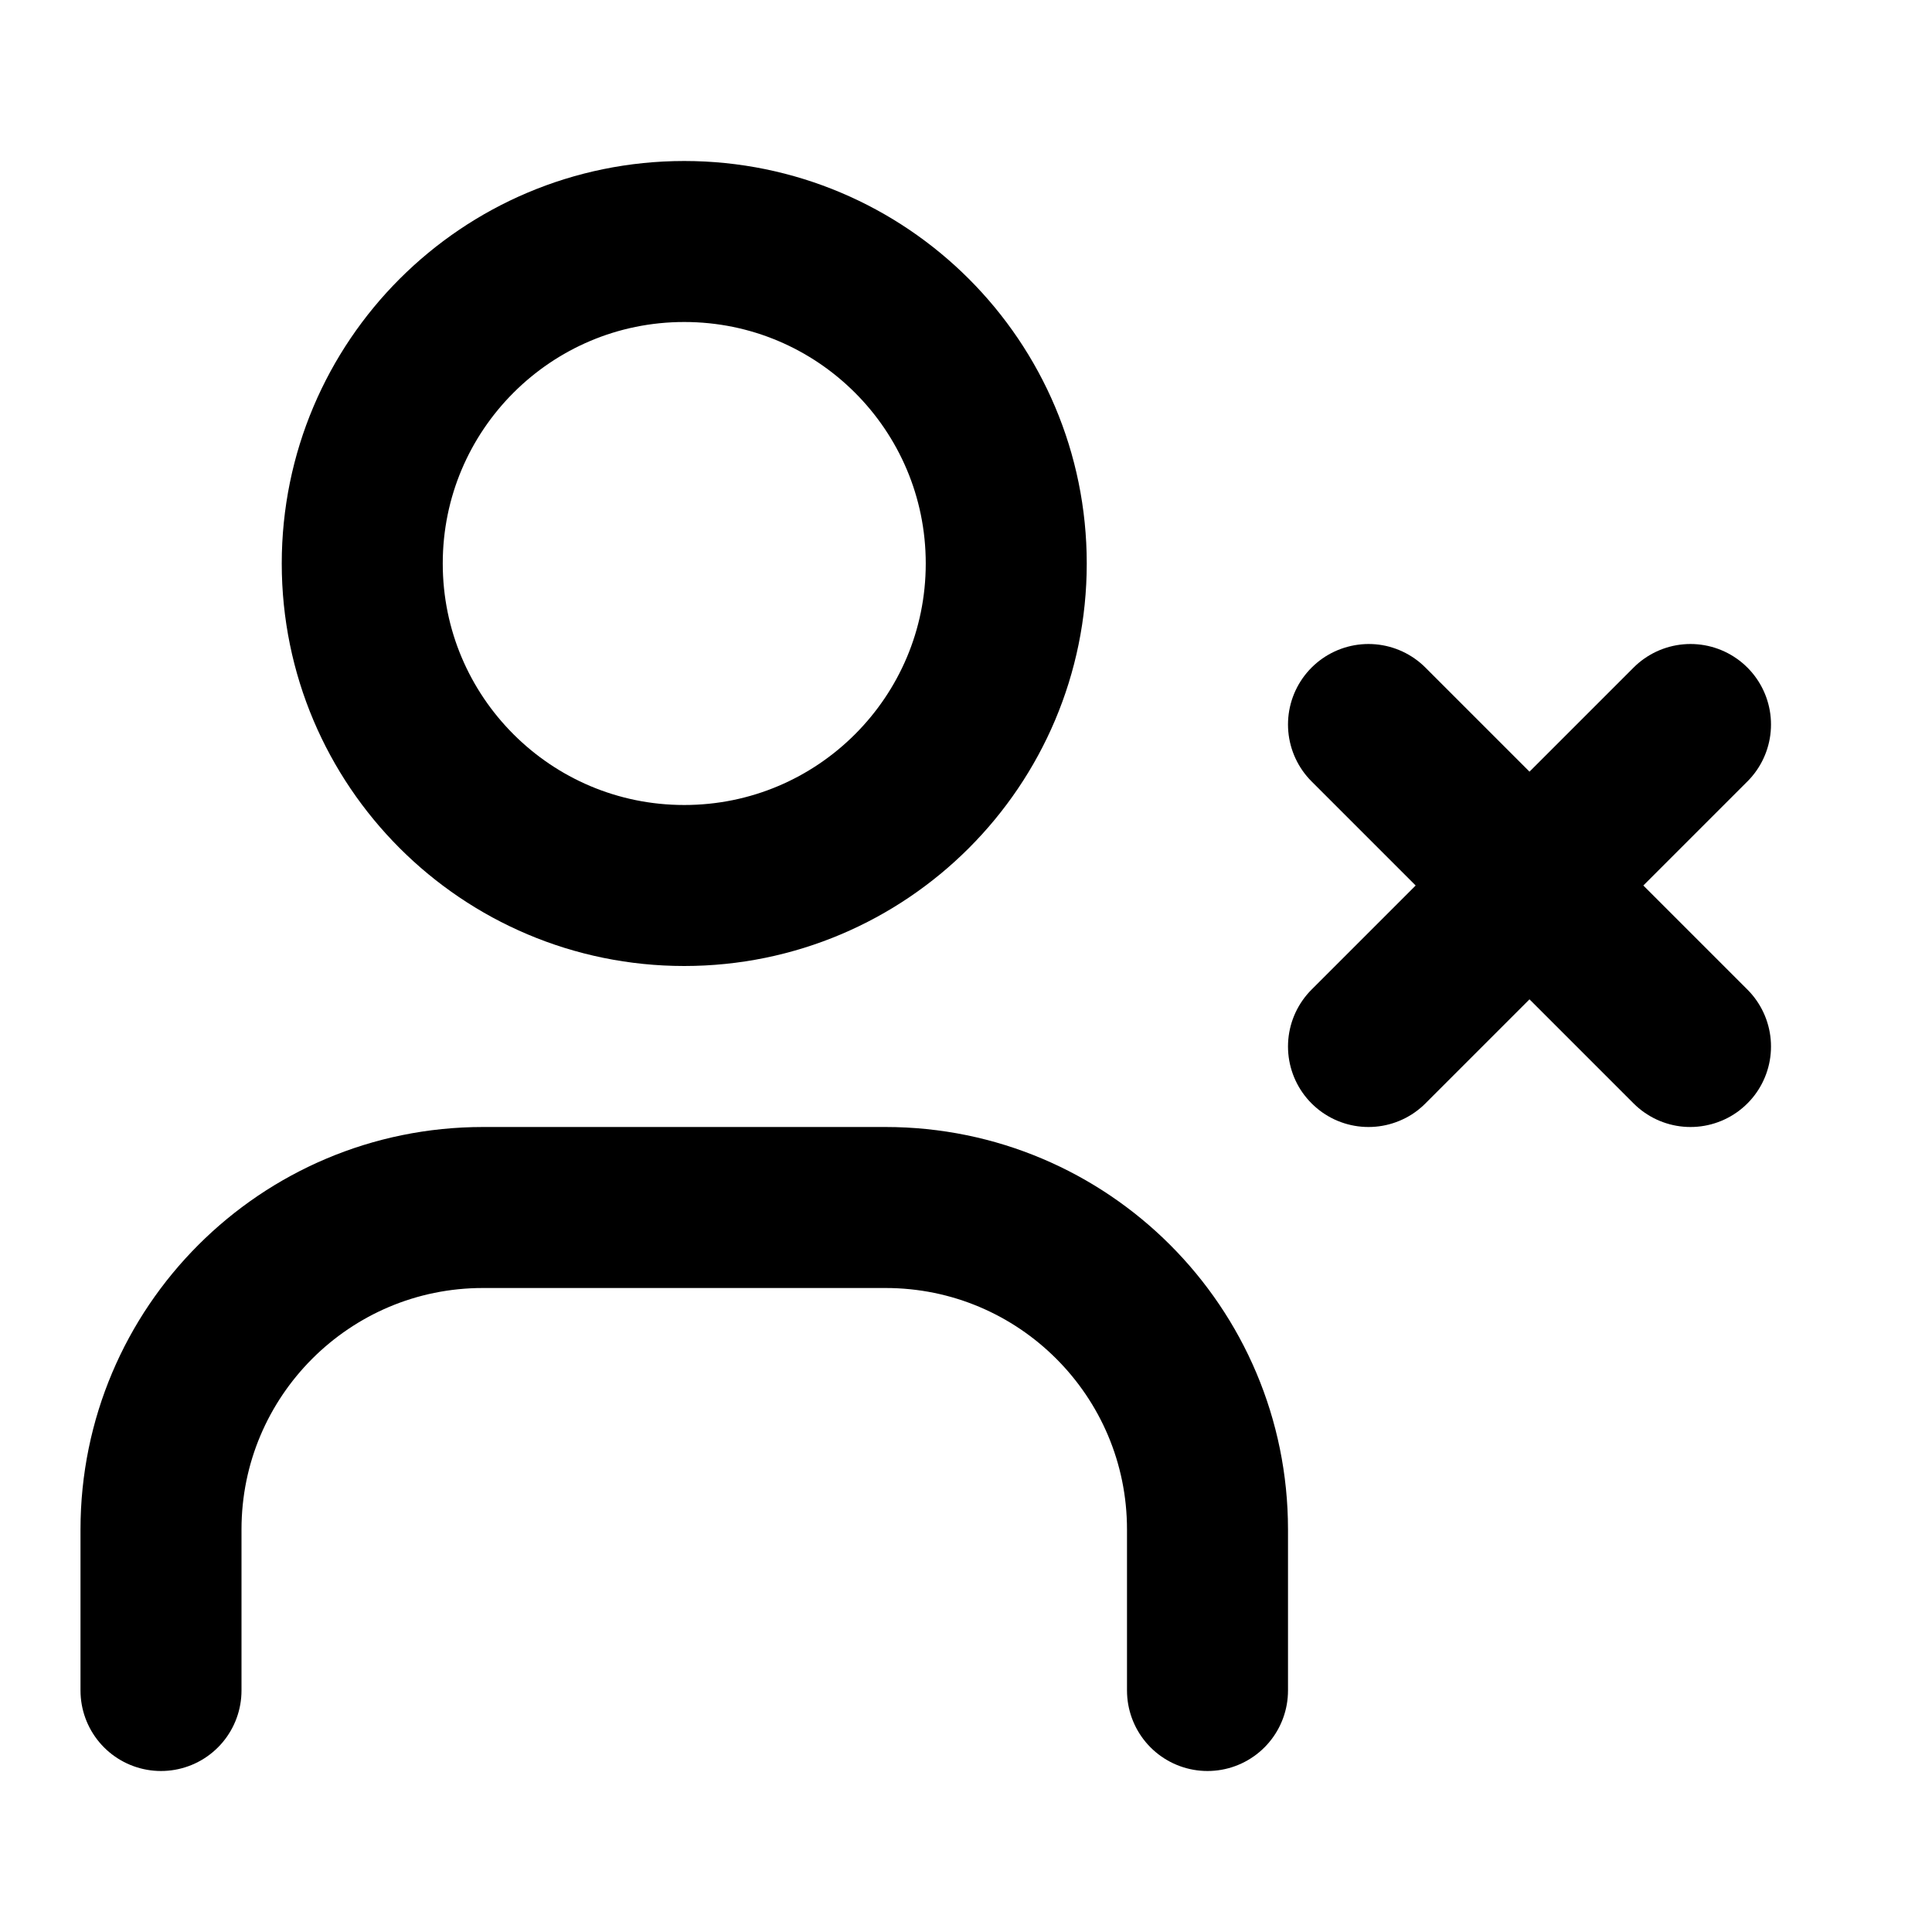
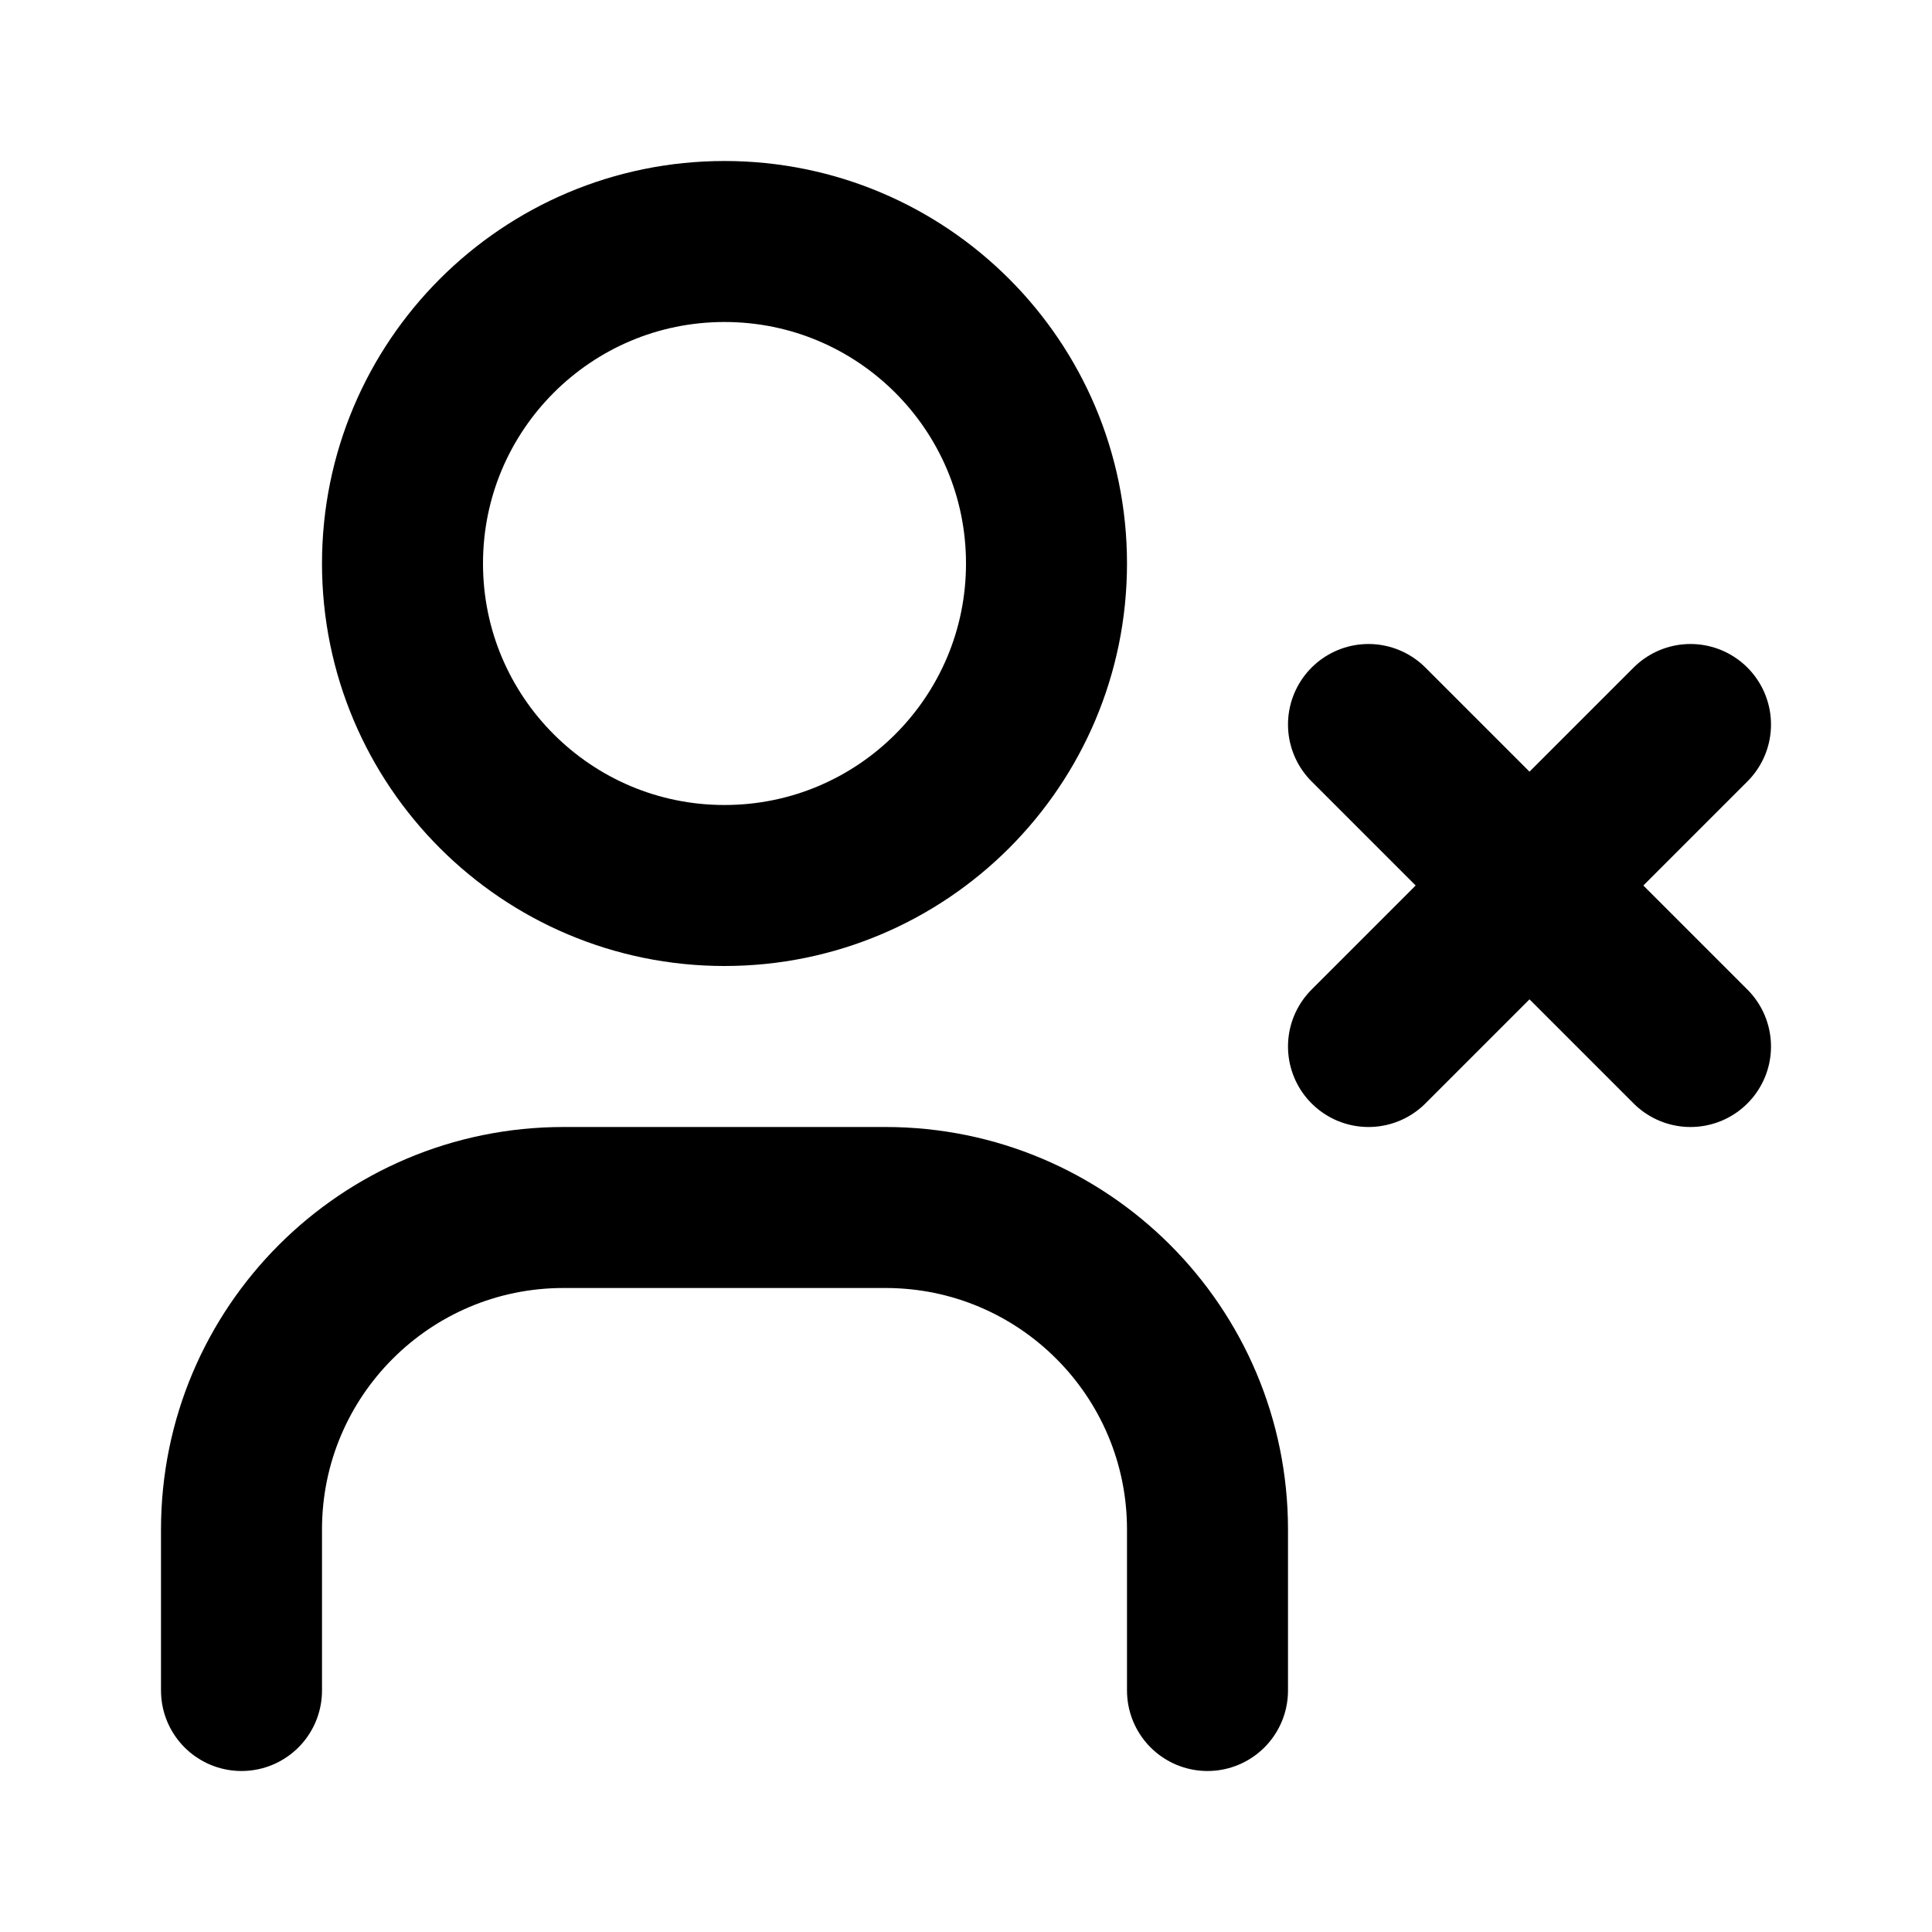
<svg xmlns="http://www.w3.org/2000/svg" class="icon icon-tabler icon-tabler-user-x" width="24" height="24" viewBox="0 0 24 24" stroke-width="2" stroke="currentColor" fill="none" stroke-linecap="round" stroke-linejoin="round">
-   <circle cx="8.5" cy="7" r="4" />
-   <path d="M2 21v-2a4 4 0 014-4h5a4 4 0 014 4v2" />
+   <path stroke="none" d="M0 0h24v24H0z" />
+   <circle cx="9" cy="7" r="4" />
+   <path d="M3 21v-2a4 4 0 0 1 4 -4h4a4 4 0 0 1 4 4v2" />
  <path d="M17 9l4 4m0 -4l-4 4" />
</svg>
